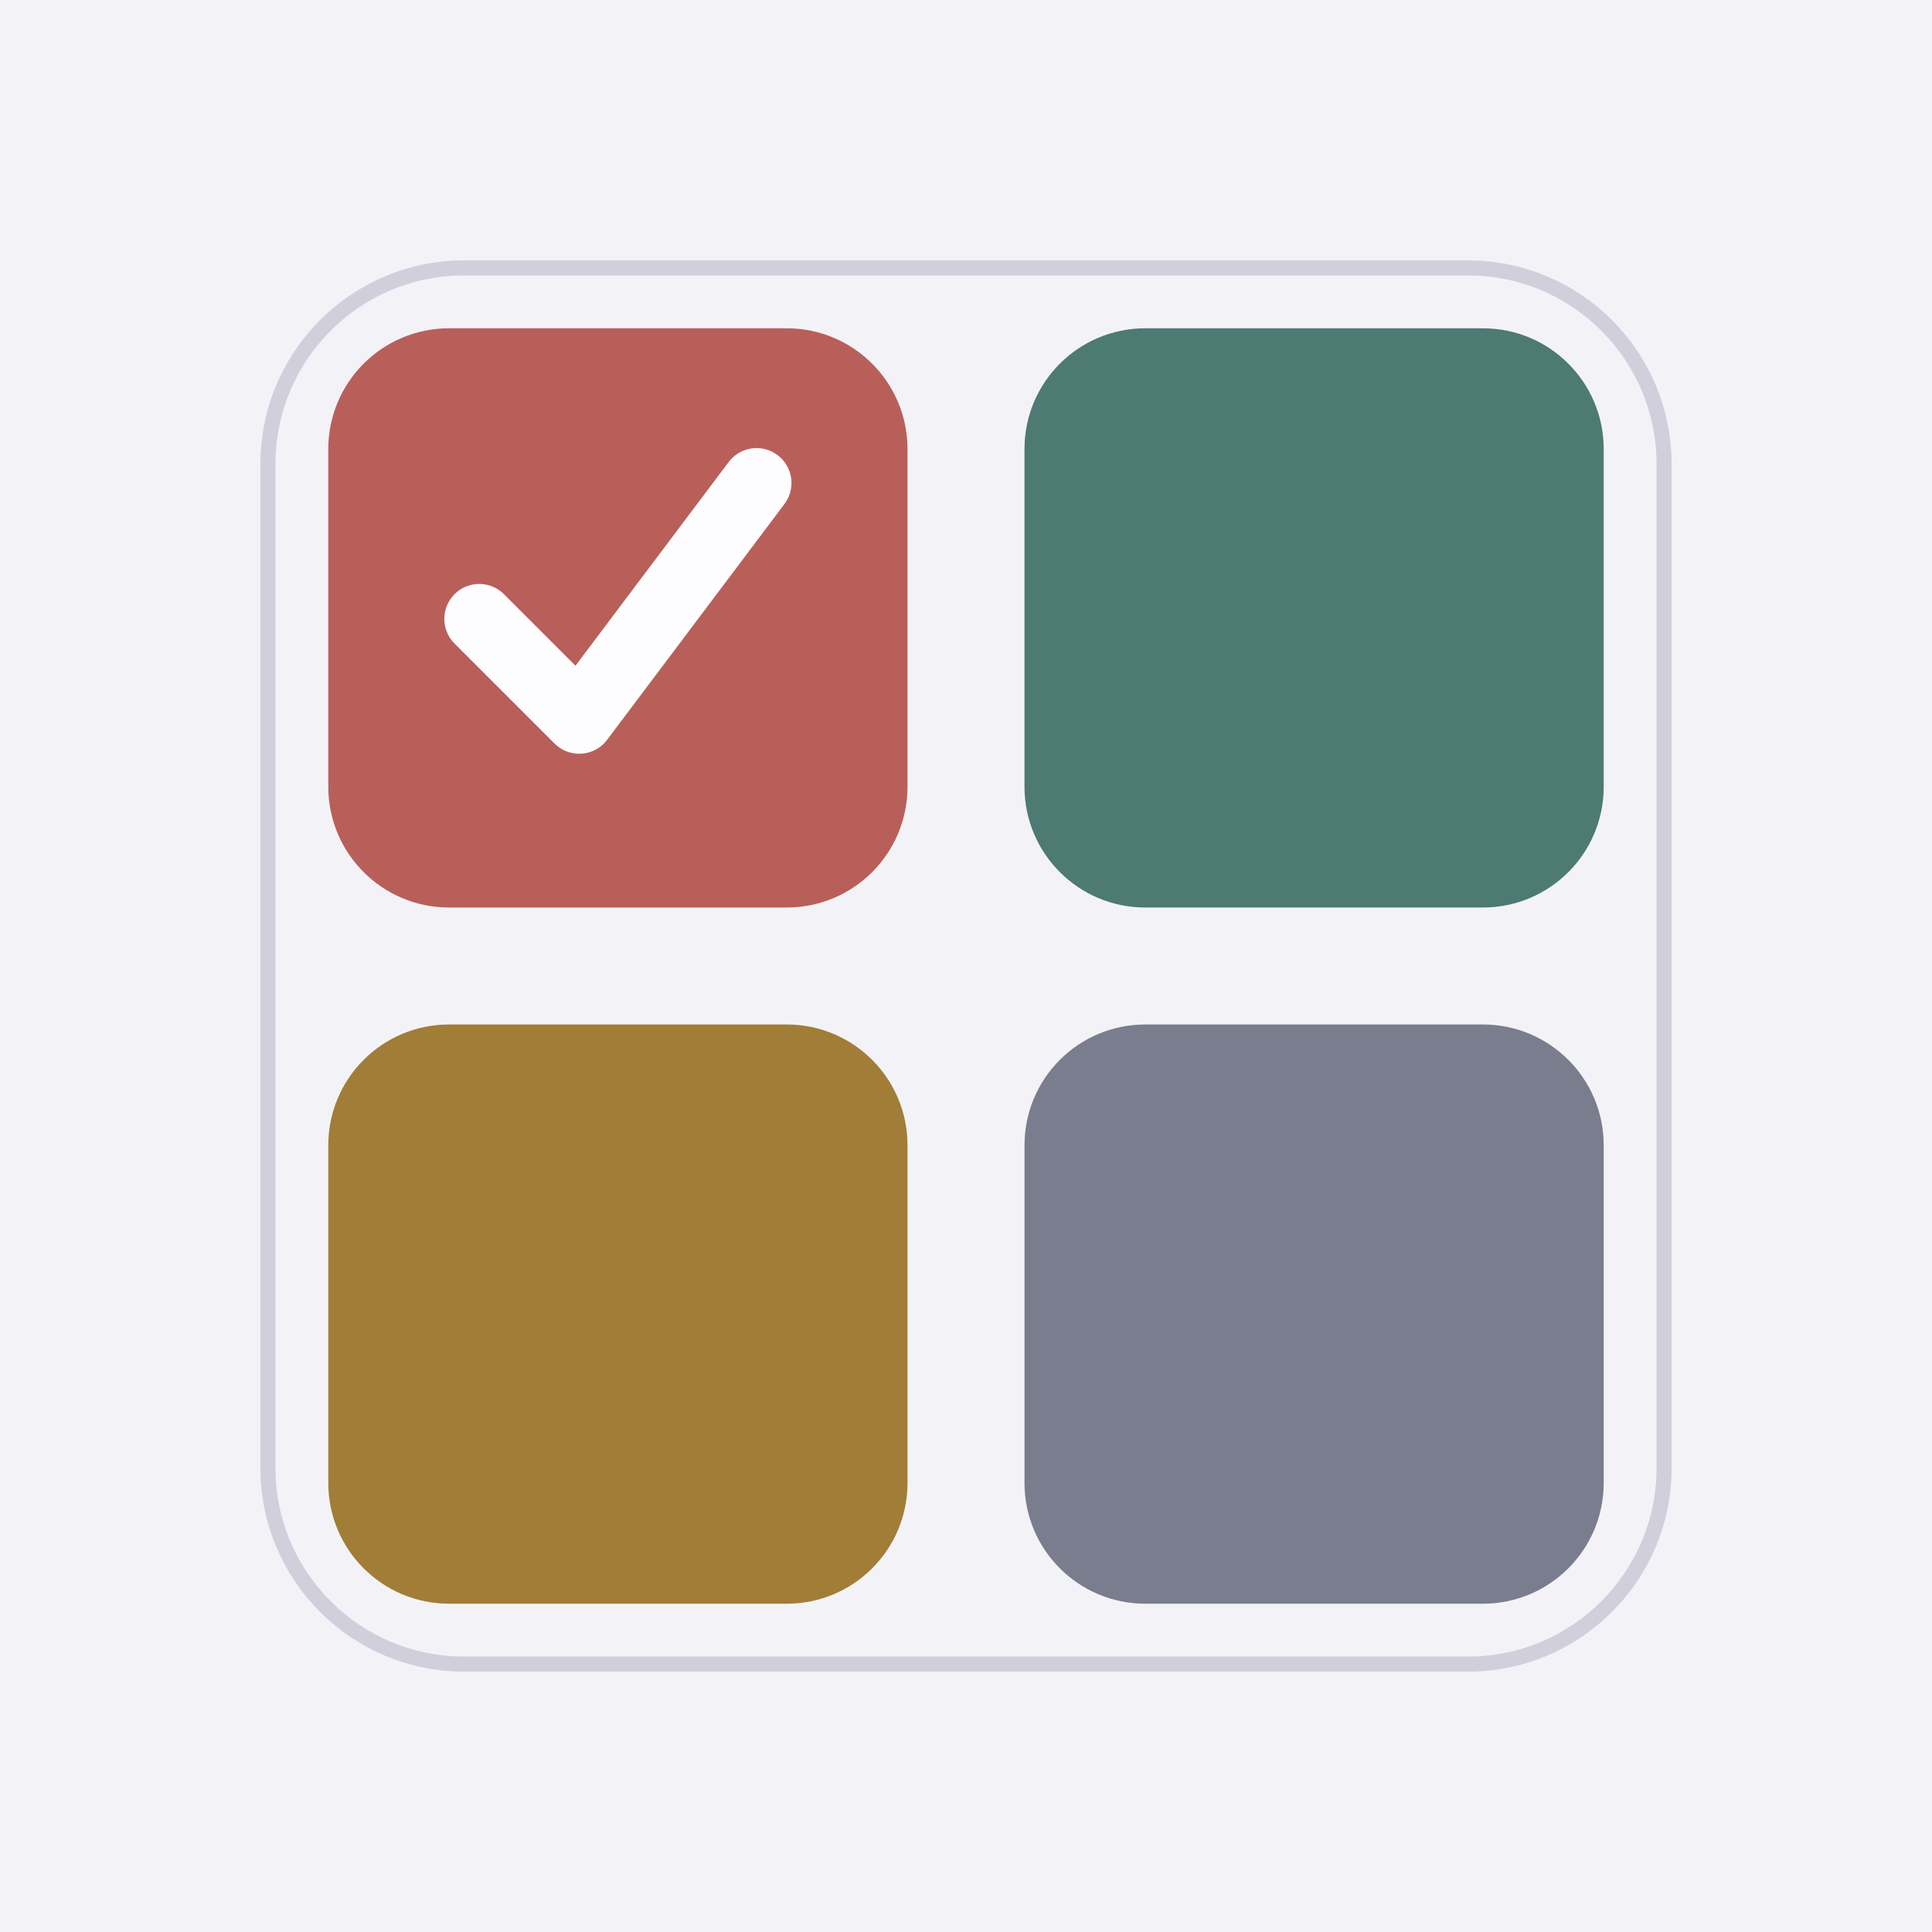
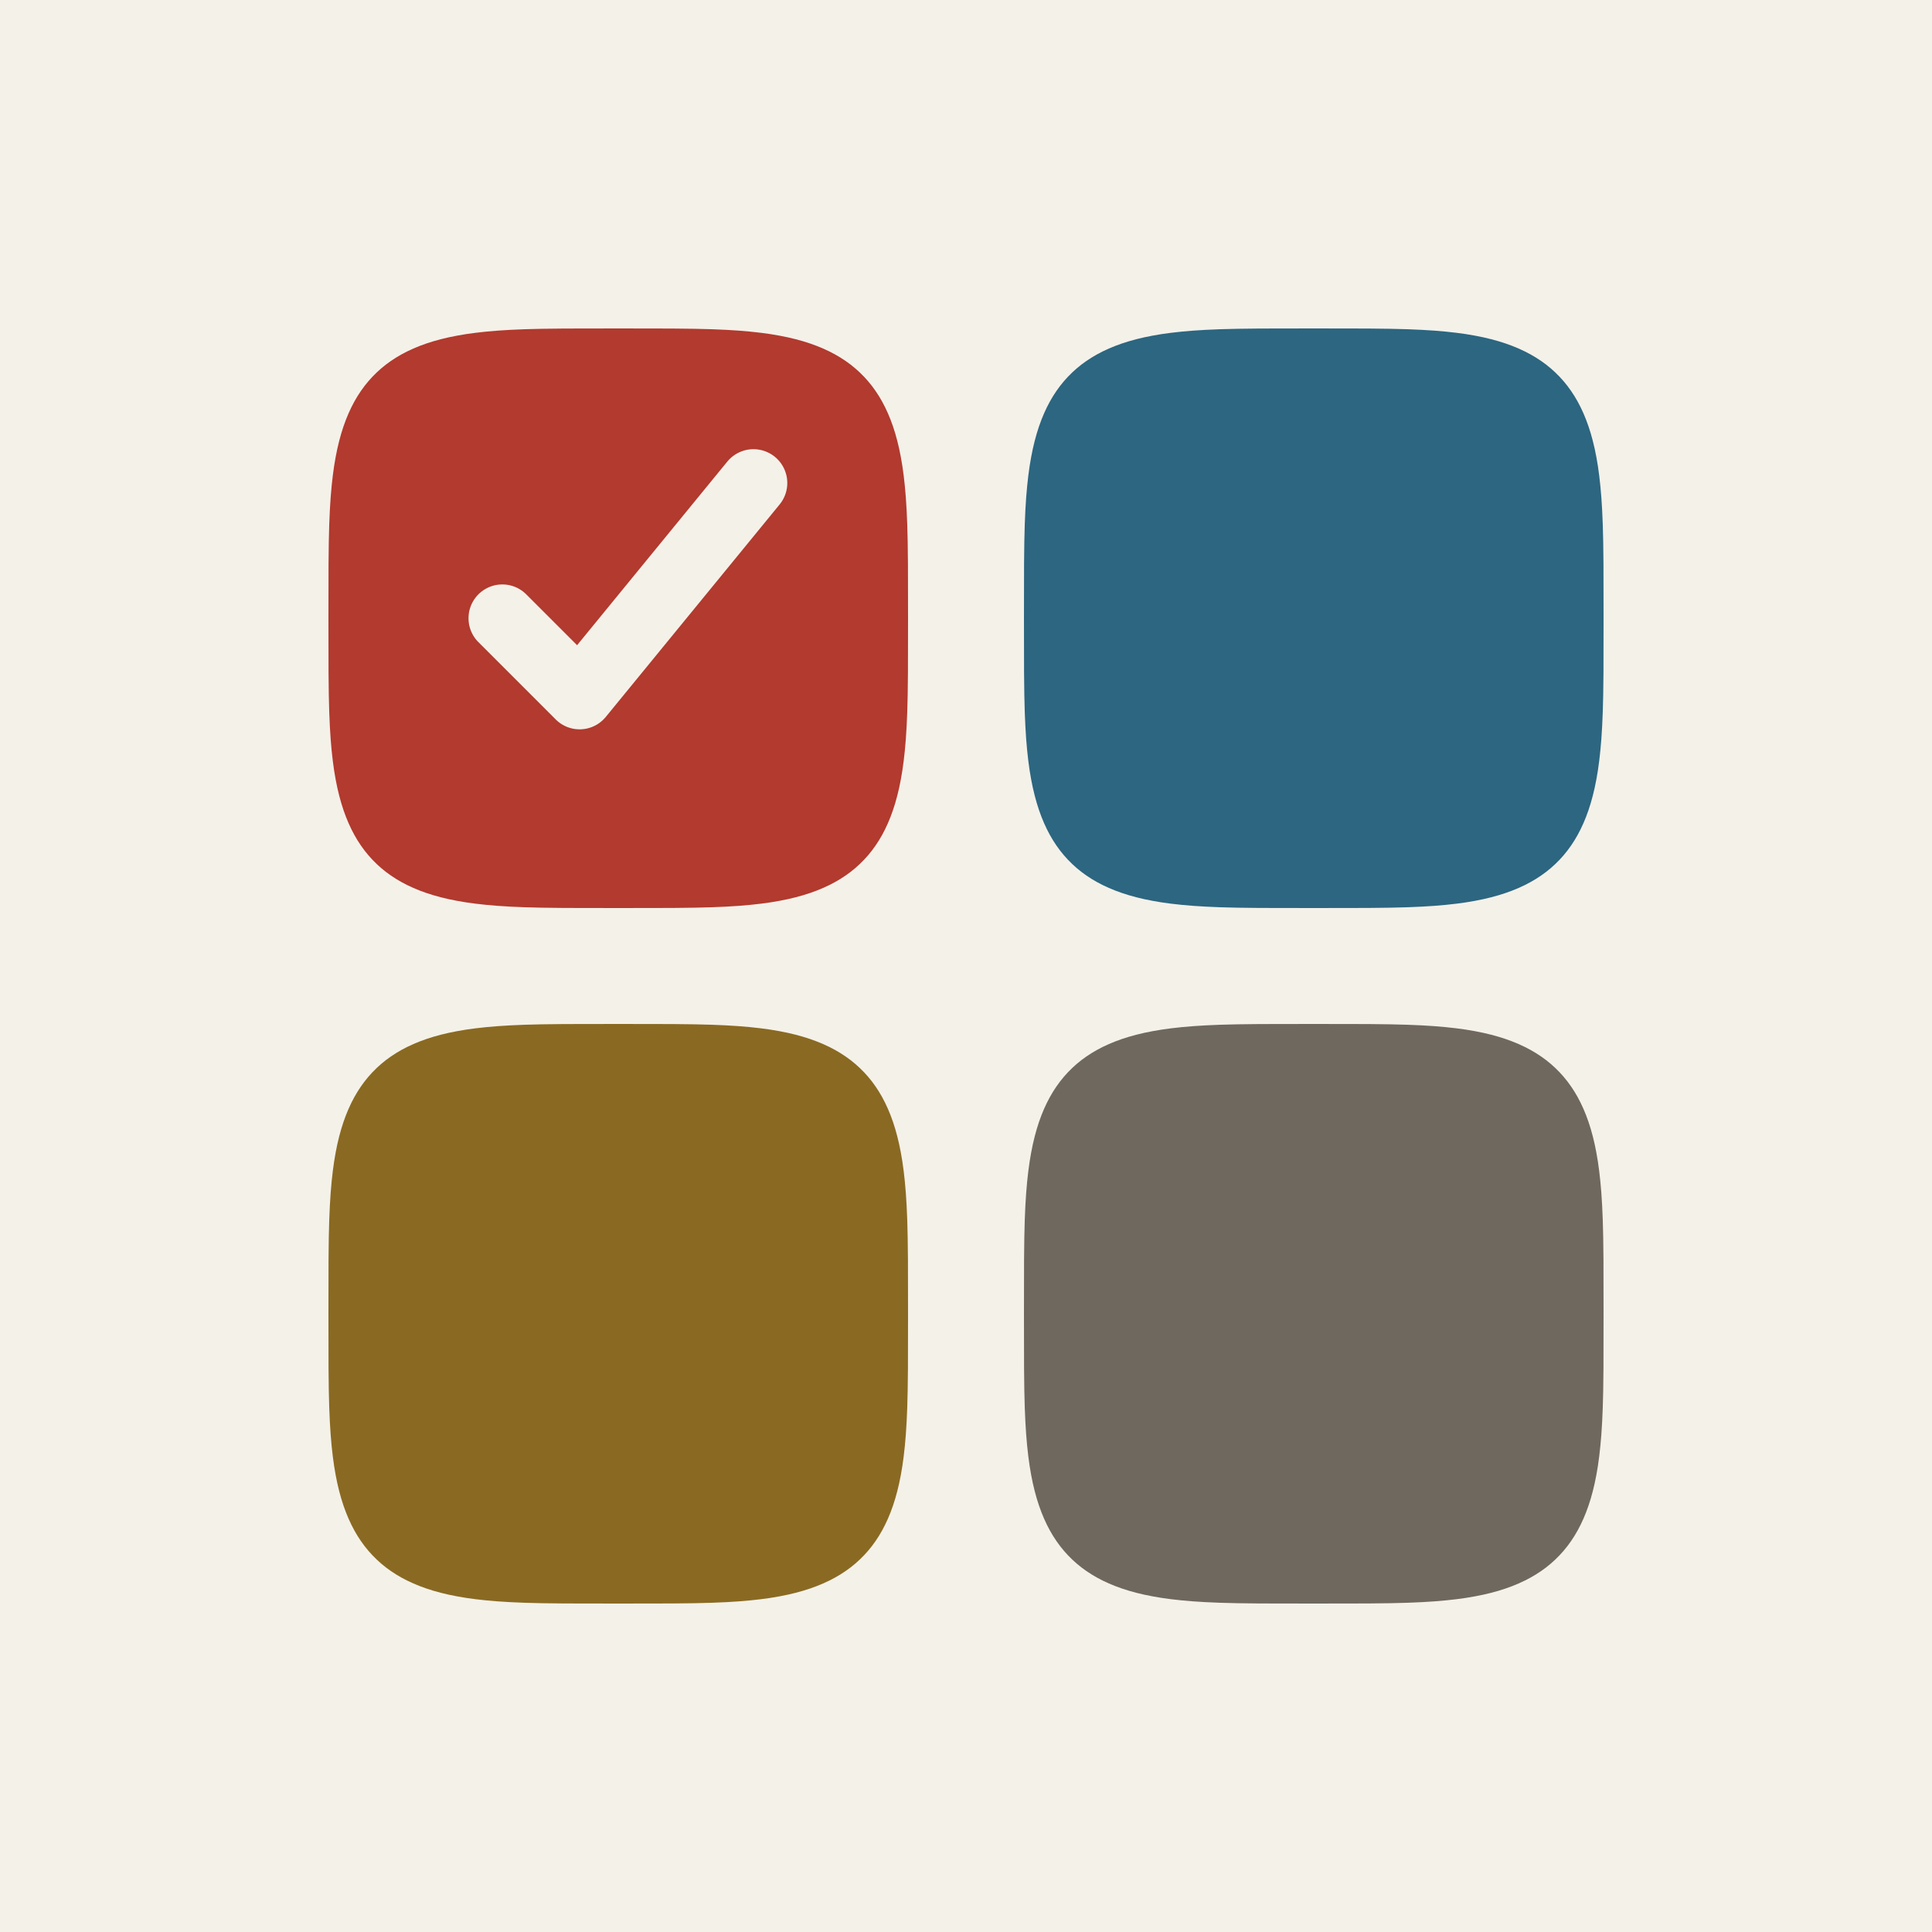
- <svg xmlns="http://www.w3.org/2000/svg" viewBox="0 0 1024 1024" role="img" aria-labelledby="app-icon-title">
-   <style>
-     .canvas { fill: #F3F3F7 }
-     .frame { fill: none; stroke: #5C4F7D; stroke-width: 8; opacity: .22 }
-     .q1 { fill: #B95F5A }
-     .q2 { fill: #4D7A72 }
-     .q3 { fill: #A17D37 }
-     .q4 { fill: #7A7D8E }
-     .check { fill: none; stroke: #FDFDFF; stroke-width: 37; stroke-linecap: round; stroke-linejoin: round }
-     @media (prefers-color-scheme: dark) {
-       .canvas { fill: #14131B }
-       .frame { stroke: #A99BCB }
-       .q1 { fill: #D58C87 }
-       .q2 { fill: #79A99E }
-       .q3 { fill: #C5A562 }
-       .q4 { fill: #A3A3B4 }
-       .check { stroke: #14131B }
-     }
-   </style>
-   <rect class="canvas" width="1024" height="1024" />
-   <rect class="frame" x="142" y="142" width="740" height="740" rx="104" />
-   <rect class="q1" x="174" y="174" width="307" height="307" rx="64" />
-   <rect class="q2" x="543" y="174" width="307" height="307" rx="64" />
-   <rect class="q3" x="174" y="543" width="307" height="307" rx="64" />
-   <rect class="q4" x="543" y="543" width="307" height="307" rx="64" />
-   <path class="check" d="M254 328 307 381 401 256" />
+ <svg xmlns="http://www.w3.org/2000/svg" viewBox="0 0 1024 1024" role="img" aria-label="GSD app icon">
+   <rect width="1024" height="1024" fill="#F4F1E9" />
+   <path fill-rule="evenodd" fill="#B23A2E" d="M481.28,327.68 L481.23,356.37 L481.09,368.25 L480.86,377.34 L480.53,384.98 L480.11,391.69 L479.59,397.72 L478.98,403.23 L478.28,408.32 L477.47,413.07 L476.58,417.51 L475.58,421.69 L474.49,425.64 L473.30,429.38 L472.01,432.92 L470.62,436.29 L469.13,439.49 L467.54,442.54 L465.84,445.44 L464.03,448.20 L462.12,450.83 L460.09,453.33 L457.95,455.70 L455.70,457.95 L453.33,460.09 L450.83,462.12 L448.20,464.03 L445.44,465.84 L442.54,467.54 L439.49,469.13 L436.29,470.62 L432.92,472.01 L429.38,473.30 L425.64,474.49 L421.69,475.58 L417.51,476.58 L413.07,477.47 L408.32,478.28 L403.23,478.98 L397.72,479.59 L391.69,480.11 L384.98,480.53 L377.34,480.86 L368.25,481.09 L356.37,481.23 L327.68,481.28 L298.99,481.23 L287.11,481.09 L278.02,480.86 L270.38,480.53 L263.67,480.11 L257.64,479.59 L252.13,478.98 L247.04,478.28 L242.29,477.47 L237.85,476.58 L233.67,475.58 L229.72,474.49 L225.98,473.30 L222.44,472.01 L219.07,470.62 L215.87,469.13 L212.82,467.54 L209.92,465.84 L207.16,464.03 L204.53,462.12 L202.03,460.09 L199.66,457.95 L197.41,455.70 L195.27,453.33 L193.24,450.83 L191.33,448.20 L189.52,445.44 L187.82,442.54 L186.23,439.49 L184.74,436.29 L183.35,432.92 L182.06,429.38 L180.87,425.64 L179.78,421.69 L178.78,417.51 L177.89,413.07 L177.08,408.32 L176.38,403.23 L175.77,397.72 L175.25,391.69 L174.83,384.98 L174.50,377.34 L174.27,368.25 L174.13,356.37 L174.08,327.68 L174.13,298.99 L174.27,287.11 L174.50,278.02 L174.83,270.38 L175.25,263.67 L175.77,257.64 L176.38,252.13 L177.08,247.04 L177.89,242.29 L178.78,237.85 L179.78,233.67 L180.87,229.72 L182.06,225.98 L183.35,222.44 L184.74,219.07 L186.23,215.87 L187.82,212.82 L189.52,209.92 L191.33,207.16 L193.24,204.53 L195.27,202.03 L197.41,199.66 L199.66,197.41 L202.03,195.27 L204.53,193.24 L207.16,191.33 L209.92,189.52 L212.82,187.82 L215.87,186.23 L219.07,184.74 L222.44,183.35 L225.98,182.06 L229.72,180.87 L233.67,179.78 L237.85,178.78 L242.29,177.89 L247.04,177.08 L252.13,176.38 L257.64,175.77 L263.67,175.25 L270.38,174.83 L278.02,174.50 L287.11,174.27 L298.99,174.13 L327.68,174.08 L356.37,174.13 L368.25,174.27 L377.34,174.50 L384.98,174.83 L391.69,175.25 L397.72,175.77 L403.23,176.38 L408.32,177.08 L413.07,177.89 L417.51,178.78 L421.69,179.78 L425.64,180.87 L429.38,182.06 L432.92,183.35 L436.29,184.74 L439.49,186.23 L442.54,187.82 L445.44,189.52 L448.20,191.33 L450.83,193.24 L453.33,195.27 L455.70,197.41 L457.95,199.66 L460.09,202.03 L462.12,204.53 L464.03,207.16 L465.84,209.92 L467.54,212.82 L469.13,215.87 L470.62,219.07 L472.01,222.44 L473.30,225.98 L474.49,229.72 L475.58,233.67 L476.58,237.85 L477.47,242.29 L478.28,247.04 L478.98,252.13 L479.59,257.64 L480.11,263.67 L480.53,270.38 L480.86,278.02 L481.09,287.11 L481.23,298.99 Z M294.53,381.31 L295.37,382.10 L296.26,382.83 L297.19,383.50 L298.17,384.12 L299.18,384.66 L300.22,385.15 L301.30,385.56 L302.40,385.90 L303.51,386.18 L304.65,386.38 L305.79,386.50 L306.94,386.56 L308.09,386.54 L309.24,386.44 L310.38,386.28 L311.50,386.04 L312.61,385.72 L313.70,385.34 L314.76,384.89 L315.78,384.37 L316.78,383.79 L317.73,383.14 L318.64,382.43 L319.50,381.67 L320.31,380.85 L321.07,379.99 L413.23,267.35 L413.94,266.42 L414.59,265.44 L415.18,264.42 L415.69,263.37 L416.14,262.29 L416.52,261.18 L416.82,260.04 L417.04,258.89 L417.20,257.73 L417.27,256.56 L417.27,255.39 L417.19,254.22 L417.04,253.05 L416.81,251.90 L416.50,250.77 L416.12,249.66 L415.67,248.58 L415.15,247.53 L414.56,246.51 L413.91,245.54 L413.20,244.61 L412.42,243.73 L411.59,242.90 L410.71,242.13 L409.78,241.42 L408.80,240.77 L407.78,240.18 L406.73,239.67 L405.65,239.22 L404.54,238.84 L403.40,238.54 L402.25,238.32 L401.09,238.16 L399.92,238.09 L398.75,238.09 L397.58,238.17 L396.41,238.32 L395.26,238.55 L394.13,238.86 L393.02,239.24 L391.94,239.69 L390.89,240.21 L389.87,240.80 L388.90,241.45 L387.97,242.16 L387.09,242.94 L386.26,243.77 L385.49,244.65 L305.87,341.97 L278.91,315.01 L278.06,314.21 L277.15,313.46 L276.20,312.78 L275.20,312.16 L274.17,311.61 L273.10,311.12 L272.00,310.71 L270.88,310.37 L269.74,310.10 L268.58,309.91 L267.41,309.80 L266.24,309.76 L265.07,309.80 L263.90,309.91 L262.74,310.10 L261.60,310.37 L260.48,310.71 L259.38,311.12 L258.31,311.61 L257.28,312.16 L256.28,312.78 L255.33,313.46 L254.42,314.21 L253.57,315.01 L252.77,315.86 L252.02,316.77 L251.34,317.72 L250.72,318.72 L250.17,319.75 L249.68,320.82 L249.27,321.92 L248.93,323.04 L248.66,324.18 L248.47,325.34 L248.36,326.51 L248.32,327.68 L248.36,328.85 L248.47,330.02 L248.66,331.18 L248.93,332.32 L249.27,333.44 L249.68,334.54 L250.17,335.61 L250.72,336.64 L251.34,337.64 L252.02,338.59 L252.77,339.50 L253.57,340.35 L294.53,381.31 Z" />
+   <path fill="#2C6680" d="M849.92,327.68 L849.87,356.37 L849.73,368.25 L849.50,377.34 L849.17,384.98 L848.75,391.69 L848.23,397.72 L847.62,403.23 L846.92,408.32 L846.11,413.07 L845.22,417.51 L844.22,421.69 L843.13,425.64 L841.94,429.38 L840.65,432.92 L839.26,436.29 L837.77,439.49 L836.18,442.54 L834.48,445.44 L832.67,448.20 L830.76,450.83 L828.73,453.33 L826.59,455.70 L824.34,457.95 L821.97,460.09 L819.47,462.12 L816.84,464.03 L814.08,465.84 L811.18,467.54 L808.13,469.13 L804.93,470.62 L801.56,472.01 L798.02,473.30 L794.28,474.49 L790.33,475.58 L786.15,476.58 L781.71,477.47 L776.96,478.28 L771.87,478.98 L766.36,479.59 L760.33,480.11 L753.62,480.53 L745.98,480.86 L736.89,481.09 L725.01,481.23 L696.32,481.28 L667.63,481.23 L655.75,481.09 L646.66,480.86 L639.02,480.53 L632.31,480.11 L626.28,479.59 L620.77,478.98 L615.68,478.28 L610.93,477.47 L606.49,476.58 L602.31,475.58 L598.36,474.49 L594.62,473.30 L591.08,472.01 L587.71,470.62 L584.51,469.13 L581.46,467.54 L578.56,465.84 L575.80,464.03 L573.17,462.12 L570.67,460.09 L568.30,457.95 L566.05,455.70 L563.91,453.33 L561.88,450.83 L559.97,448.20 L558.16,445.44 L556.46,442.54 L554.87,439.49 L553.38,436.29 L551.99,432.92 L550.70,429.38 L549.51,425.64 L548.42,421.69 L547.42,417.51 L546.53,413.07 L545.72,408.32 L545.02,403.23 L544.41,397.72 L543.89,391.69 L543.47,384.98 L543.14,377.34 L542.91,368.25 L542.77,356.37 L542.72,327.68 L542.77,298.99 L542.91,287.11 L543.14,278.02 L543.47,270.38 L543.89,263.67 L544.41,257.64 L545.02,252.13 L545.72,247.04 L546.53,242.29 L547.42,237.85 L548.42,233.67 L549.51,229.72 L550.70,225.98 L551.99,222.44 L553.38,219.07 L554.87,215.87 L556.46,212.82 L558.16,209.92 L559.97,207.16 L561.88,204.53 L563.91,202.03 L566.05,199.66 L568.30,197.41 L570.67,195.27 L573.17,193.24 L575.80,191.33 L578.56,189.52 L581.46,187.82 L584.51,186.23 L587.71,184.74 L591.08,183.35 L594.62,182.06 L598.36,180.87 L602.31,179.78 L606.49,178.78 L610.93,177.89 L615.68,177.08 L620.77,176.38 L626.28,175.77 L632.31,175.25 L639.02,174.83 L646.66,174.50 L655.75,174.27 L667.63,174.13 L696.32,174.08 L725.01,174.13 L736.89,174.27 L745.98,174.50 L753.62,174.83 L760.33,175.25 L766.36,175.77 L771.87,176.38 L776.96,177.08 L781.71,177.89 L786.15,178.78 L790.33,179.78 L794.28,180.87 L798.02,182.06 L801.56,183.35 L804.93,184.74 L808.13,186.23 L811.18,187.82 L814.08,189.52 L816.84,191.33 L819.47,193.24 L821.97,195.27 L824.34,197.41 L826.59,199.66 L828.73,202.03 L830.76,204.53 L832.67,207.16 L834.48,209.92 L836.18,212.82 L837.77,215.87 L839.26,219.07 L840.65,222.44 L841.94,225.98 L843.13,229.72 L844.22,233.67 L845.22,237.85 L846.11,242.29 L846.92,247.04 L847.62,252.13 L848.23,257.64 L848.75,263.67 L849.17,270.38 L849.50,278.02 L849.73,287.11 L849.87,298.99 Z" />
+   <path fill="#8A6A22" d="M481.28,696.32 L481.23,725.01 L481.09,736.89 L480.86,745.98 L480.53,753.62 L480.11,760.33 L479.59,766.36 L478.98,771.87 L478.28,776.96 L477.47,781.71 L476.58,786.15 L475.58,790.33 L474.49,794.28 L473.30,798.02 L472.01,801.56 L470.62,804.93 L469.13,808.13 L467.54,811.18 L465.84,814.08 L464.03,816.84 L462.12,819.47 L460.09,821.97 L457.95,824.34 L455.70,826.59 L453.33,828.73 L450.83,830.76 L448.20,832.67 L445.44,834.48 L442.54,836.18 L439.49,837.77 L436.29,839.26 L432.92,840.65 L429.38,841.94 L425.64,843.13 L421.69,844.22 L417.51,845.22 L413.07,846.11 L408.32,846.92 L403.23,847.62 L397.72,848.23 L391.69,848.75 L384.98,849.17 L377.34,849.50 L368.25,849.73 L356.37,849.87 L327.68,849.92 L298.99,849.87 L287.11,849.73 L278.02,849.50 L270.38,849.17 L263.67,848.75 L257.64,848.23 L252.13,847.62 L247.04,846.92 L242.29,846.11 L237.85,845.22 L233.67,844.22 L229.72,843.13 L225.98,841.94 L222.44,840.65 L219.07,839.26 L215.87,837.77 L212.82,836.18 L209.92,834.48 L207.16,832.67 L204.53,830.76 L202.03,828.73 L199.66,826.59 L197.41,824.34 L195.27,821.97 L193.24,819.47 L191.33,816.84 L189.52,814.08 L187.82,811.18 L186.23,808.13 L184.74,804.93 L183.35,801.56 L182.06,798.02 L180.87,794.28 L179.78,790.33 L178.78,786.15 L177.89,781.71 L177.08,776.96 L176.38,771.87 L175.77,766.36 L175.25,760.33 L174.83,753.62 L174.50,745.98 L174.27,736.89 L174.13,725.01 L174.08,696.32 L174.13,667.63 L174.27,655.75 L174.50,646.66 L174.83,639.02 L175.25,632.31 L175.77,626.28 L176.38,620.77 L177.08,615.68 L177.89,610.93 L178.78,606.49 L179.78,602.31 L180.87,598.36 L182.06,594.62 L183.35,591.08 L184.74,587.71 L186.23,584.51 L187.82,581.46 L189.52,578.56 L191.33,575.80 L193.24,573.17 L195.27,570.67 L197.41,568.30 L199.66,566.05 L202.03,563.91 L204.53,561.88 L207.16,559.97 L209.92,558.16 L212.82,556.46 L215.87,554.87 L219.07,553.38 L222.44,551.99 L225.98,550.70 L229.72,549.51 L233.67,548.42 L237.85,547.42 L242.29,546.53 L247.04,545.72 L252.13,545.02 L257.64,544.41 L263.67,543.89 L270.38,543.47 L278.02,543.14 L287.11,542.91 L298.99,542.77 L327.68,542.72 L356.37,542.77 L368.25,542.91 L377.34,543.14 L384.98,543.47 L391.69,543.89 L397.72,544.41 L403.23,545.02 L408.32,545.72 L413.07,546.53 L417.51,547.42 L421.69,548.42 L425.64,549.51 L429.38,550.70 L432.92,551.99 L436.29,553.38 L439.49,554.87 L442.54,556.46 L445.44,558.16 L448.20,559.97 L450.83,561.88 L453.33,563.91 L455.70,566.05 L457.95,568.30 L460.09,570.67 L462.12,573.17 L464.03,575.80 L465.84,578.56 L467.54,581.46 L469.13,584.51 L470.62,587.71 L472.01,591.08 L473.30,594.62 L474.49,598.36 L475.58,602.31 L476.58,606.49 L477.47,610.93 L478.28,615.68 L478.98,620.77 L479.59,626.28 L480.11,632.31 L480.53,639.02 L480.86,646.66 L481.09,655.75 L481.23,667.63 Z" />
+   <path fill="#6F685F" d="M849.92,696.32 L849.87,725.01 L849.73,736.89 L849.50,745.98 L849.17,753.62 L848.75,760.33 L848.23,766.36 L847.62,771.87 L846.92,776.96 L846.11,781.71 L845.22,786.15 L844.22,790.33 L843.13,794.28 L841.94,798.02 L840.65,801.56 L839.26,804.93 L837.77,808.13 L836.18,811.18 L834.48,814.08 L832.67,816.84 L830.76,819.47 L828.73,821.97 L826.59,824.34 L824.34,826.59 L821.97,828.73 L819.47,830.76 L816.84,832.67 L814.08,834.48 L811.18,836.18 L808.13,837.77 L804.93,839.26 L801.56,840.65 L798.02,841.94 L794.28,843.13 L790.33,844.22 L786.15,845.22 L781.71,846.11 L776.96,846.92 L771.87,847.62 L766.36,848.23 L760.33,848.75 L753.62,849.17 L745.98,849.50 L736.89,849.73 L725.01,849.87 L696.32,849.92 L667.63,849.87 L655.75,849.73 L646.66,849.50 L639.02,849.17 L632.31,848.75 L626.28,848.23 L620.77,847.62 L615.68,846.92 L610.93,846.11 L606.49,845.22 L602.31,844.22 L598.36,843.13 L594.62,841.94 L591.08,840.65 L587.71,839.26 L584.51,837.77 L581.46,836.18 L578.56,834.48 L575.80,832.67 L573.17,830.76 L570.67,828.73 L568.30,826.59 L566.05,824.34 L563.91,821.97 L561.88,819.47 L559.97,816.84 L558.16,814.08 L556.46,811.18 L554.87,808.13 L553.38,804.93 L551.99,801.56 L550.70,798.02 L549.51,794.28 L548.42,790.33 L547.42,786.15 L546.53,781.71 L545.72,776.96 L545.02,771.87 L544.41,766.36 L543.89,760.33 L543.47,753.62 L543.14,745.98 L542.91,736.89 L542.77,725.01 L542.72,696.32 L542.77,667.63 L542.91,655.75 L543.14,646.66 L543.47,639.02 L543.89,632.31 L544.41,626.28 L545.02,620.77 L545.72,615.68 L546.53,610.93 L547.42,606.49 L548.42,602.31 L549.51,598.36 L550.70,594.62 L551.99,591.08 L553.38,587.71 L554.87,584.51 L556.46,581.46 L558.16,578.56 L559.97,575.80 L561.88,573.17 L563.91,570.67 L566.05,568.30 L568.30,566.05 L570.67,563.91 L573.17,561.88 L575.80,559.97 L578.56,558.16 L581.46,556.46 L584.51,554.87 L587.71,553.38 L591.08,551.99 L594.62,550.70 L598.36,549.51 L602.31,548.42 L606.49,547.42 L610.93,546.53 L615.68,545.72 L620.77,545.02 L626.28,544.41 L632.31,543.89 L639.02,543.47 L646.66,543.14 L655.75,542.91 L667.63,542.77 L696.32,542.72 L725.01,542.77 L736.89,542.91 L745.98,543.14 L753.62,543.47 L760.33,543.89 L766.36,544.41 L771.87,545.02 L776.96,545.72 L781.71,546.53 L786.15,547.42 L790.33,548.42 L794.28,549.51 L798.02,550.70 L801.56,551.99 L804.93,553.38 L808.13,554.87 L811.18,556.46 L814.08,558.16 L816.84,559.97 L819.47,561.88 L821.97,563.91 L824.34,566.05 L826.59,568.30 L828.73,570.67 L830.76,573.17 L832.67,575.80 L834.48,578.56 L836.18,581.46 L837.77,584.51 L839.26,587.71 L840.65,591.08 L841.94,594.62 L843.13,598.36 L844.22,602.31 L845.22,606.49 L846.11,610.93 L846.92,615.68 L847.62,620.77 L848.23,626.28 L848.75,632.31 L849.17,639.02 L849.50,646.66 L849.73,655.75 L849.87,667.63 Z" />
</svg>
